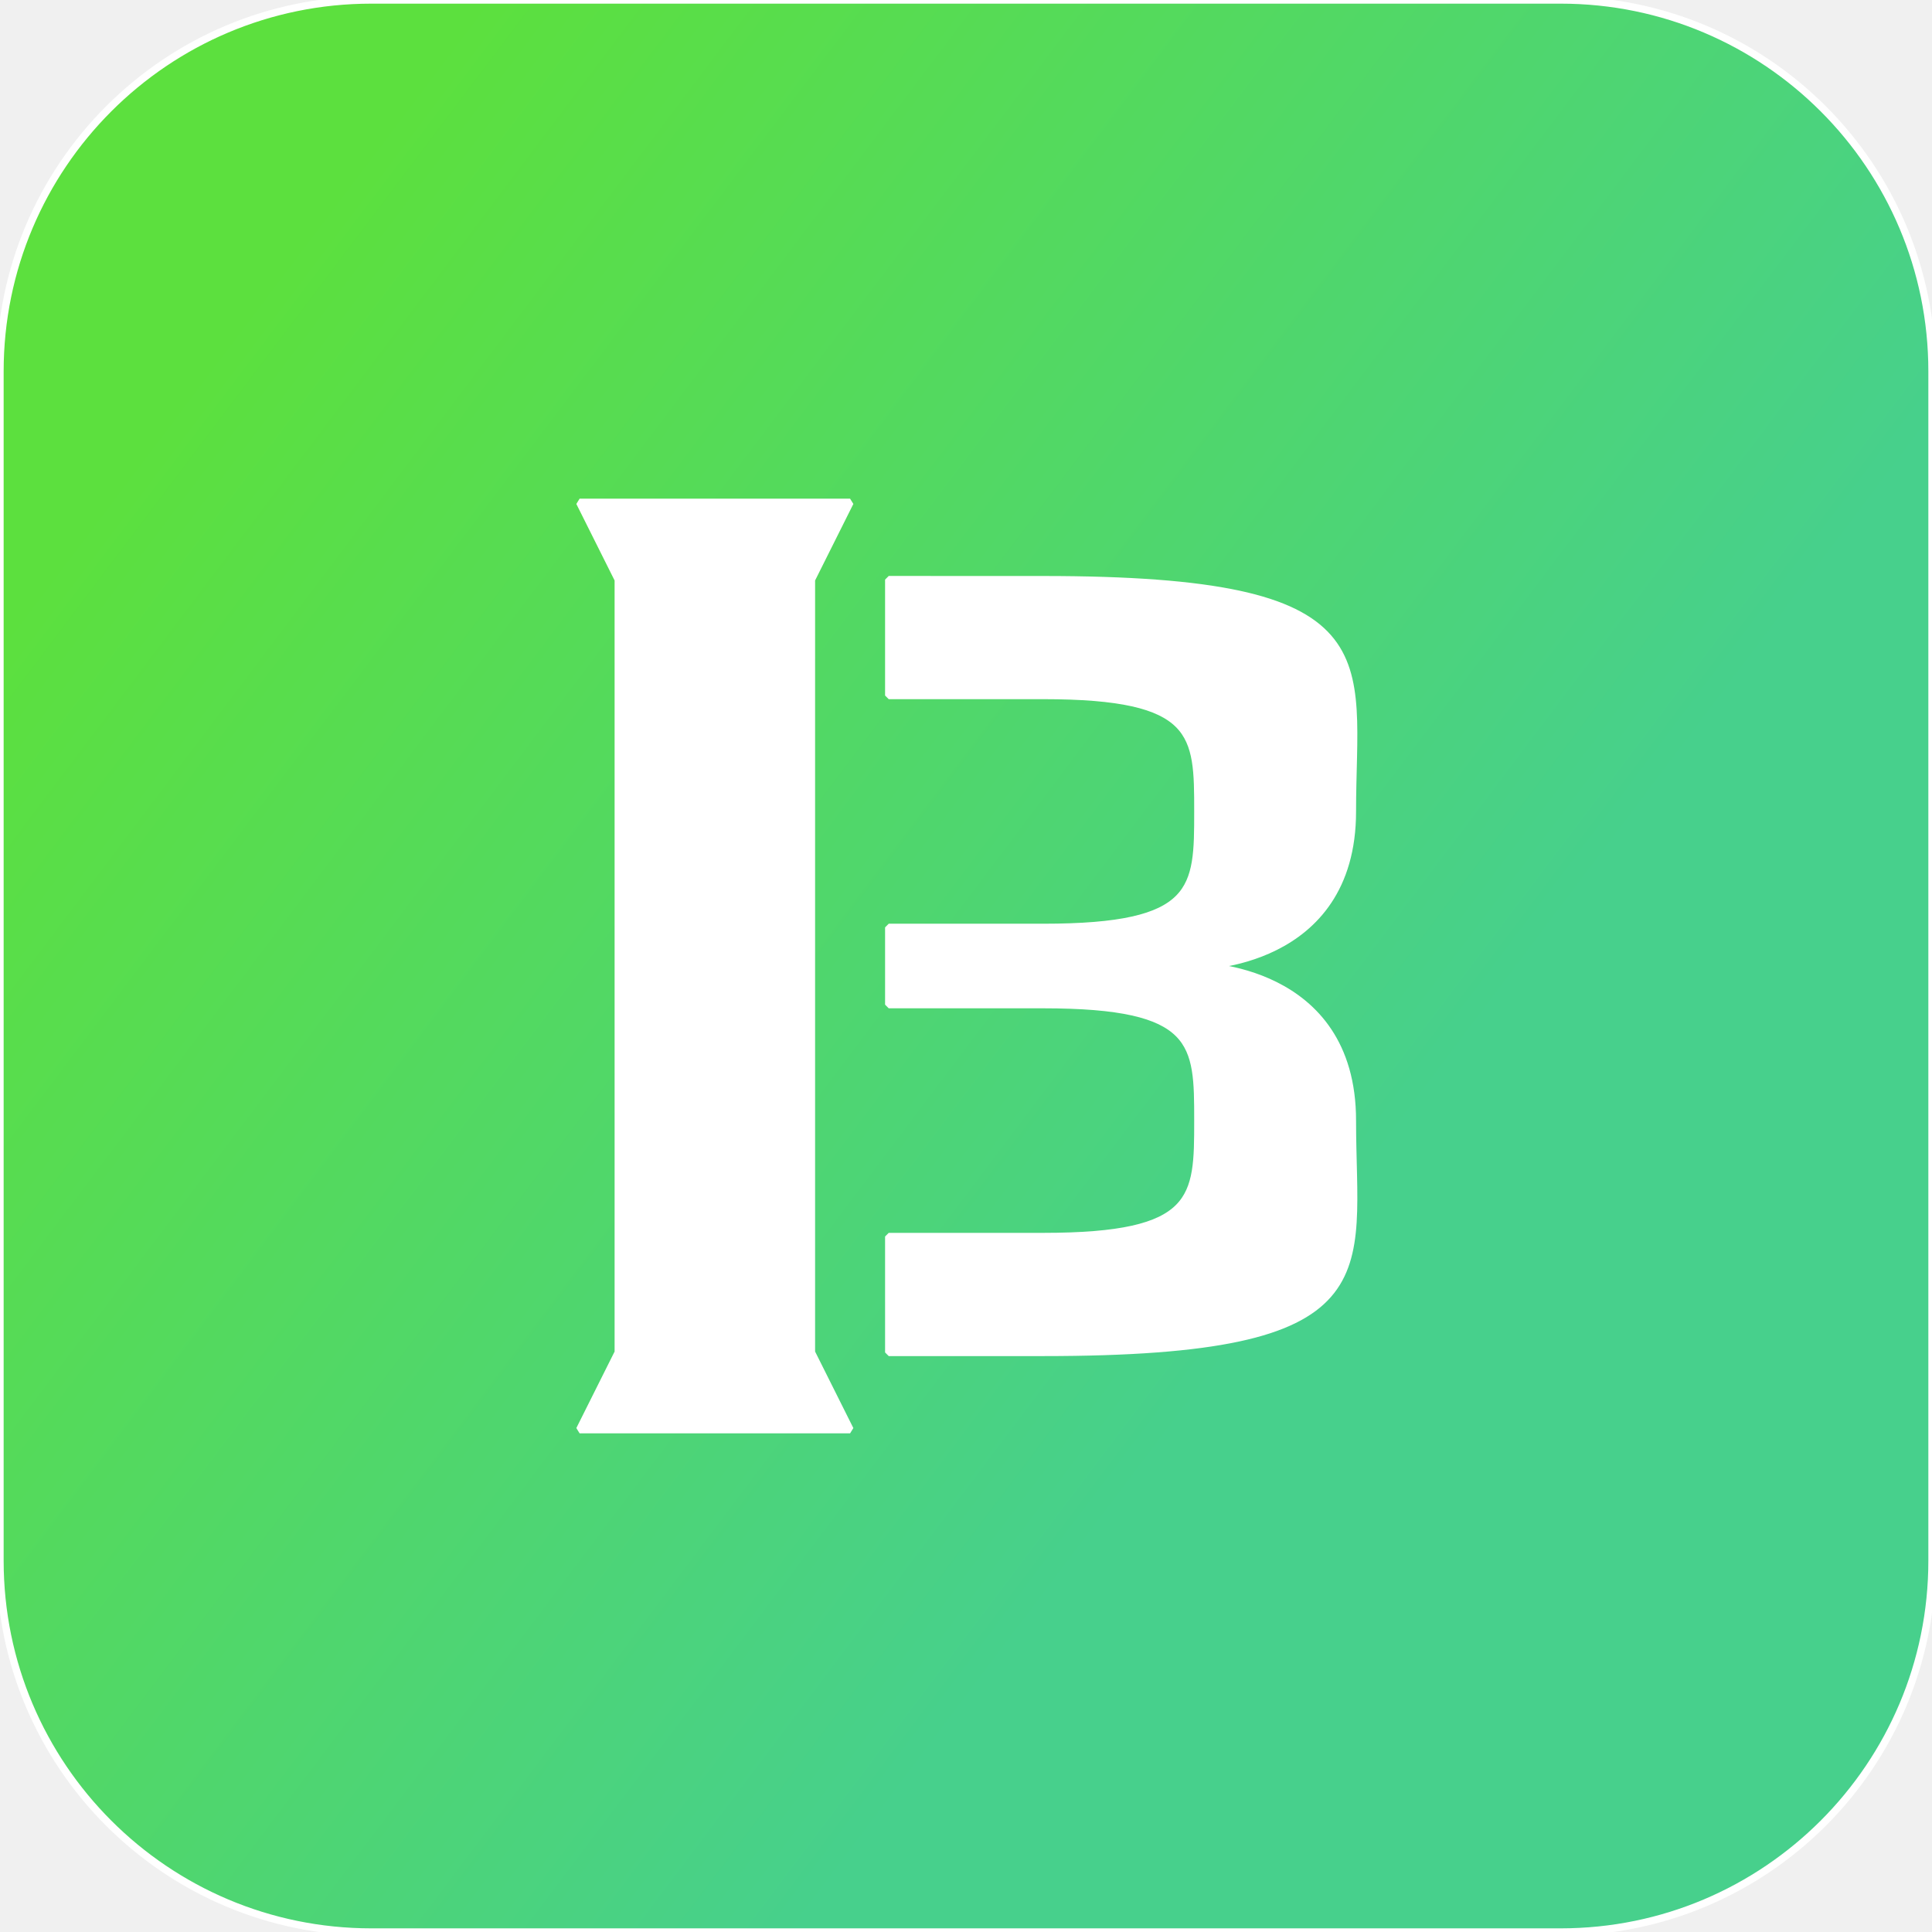
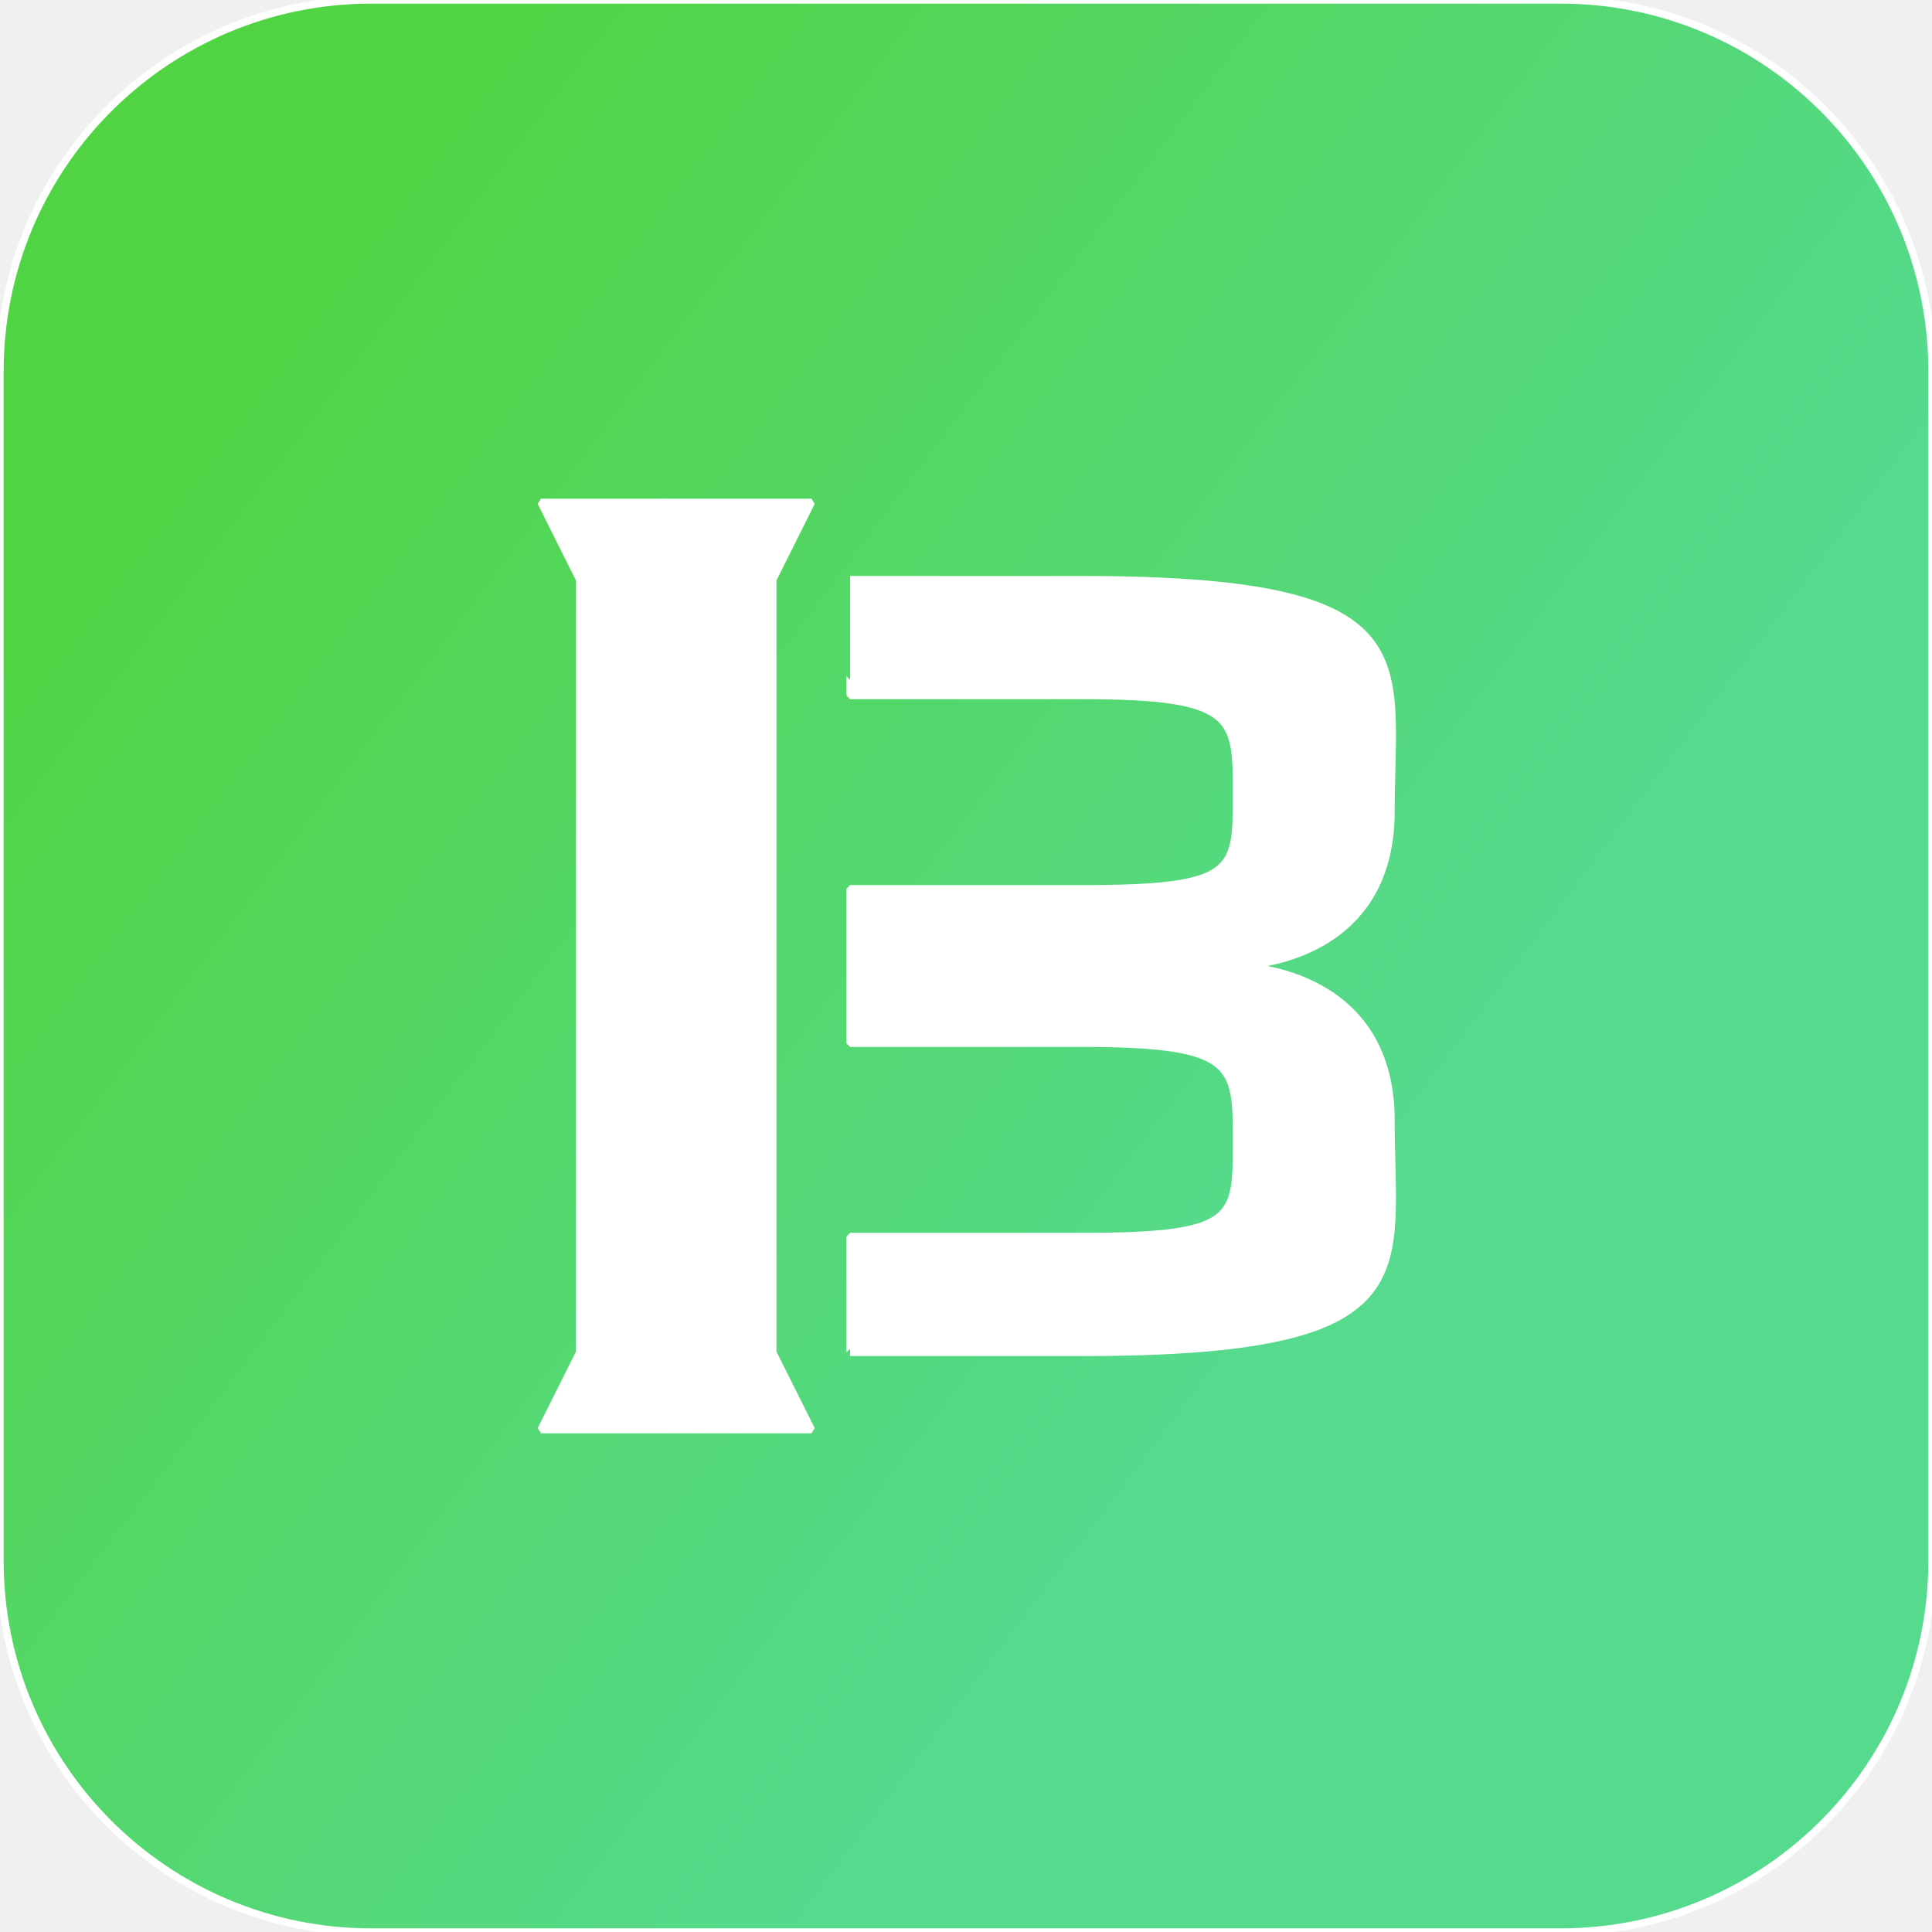
<svg xmlns="http://www.w3.org/2000/svg" xmlns:xlink="http://www.w3.org/1999/xlink" width="500" height="500" viewBox="0 0 132.292 132.292" version="1.1" id="svg1">
  <defs id="defs1">
    <linearGradient id="linearGradient1">
-       <stop style="stop-color:#5ce03e;stop-opacity:1;" offset="0" id="stop1" />
-       <stop style="stop-color:#47d08c;stop-opacity:1;" offset="0.731" id="stop2" />
+       <stop style="stop-color:#51d443;stop-opacity:1;" offset="0" id="stop1" />
+       <stop style="stop-color:#55da8e;stop-opacity:1;" offset="0.731" id="stop2" />
    </linearGradient>
    <linearGradient xlink:href="#linearGradient1" id="linearGradient2" x1="13.12" y1="26.188" x2="119.172" y2="106.104" gradientUnits="userSpaceOnUse" />
  </defs>
  <g id="layer1">
    <rect style="fill:url(#linearGradient2);stroke:#ffffff;stroke-width:0.5;stroke-linecap:round;stroke-linejoin:bevel" id="rect1" width="132.292" height="132.292" x="0" y="0" ry="25.427" />
  </g>
  <g id="layer2">
-     <path id="path4" style="fill:#ffffff;fill-opacity:1;stroke:#ffffff;stroke-width:0.5;stroke-linecap:round;stroke-linejoin:bevel" d="m 39.688,34.396 2.646,5.292 6e-6,52.917 -2.646,5.292 18.521,1.4e-5 -2.646,-5.292 0,-52.917 2.646,-5.292 z m 21.167,5.292 c 2e-6,0 0,2.95 0,6.615 v 1.323 L 71.438,47.625 c 10.583,1.3e-5 10.583,2.646 10.583,7.938 0,5.292 9e-6,7.938 -10.583,7.938 l -10.583,-1.3e-5 v 2.646 2.646 l 10.583,1.3e-5 c 10.583,1.3e-5 10.583,2.646 10.583,7.938 0,5.292 9e-6,7.938 -10.583,7.938 l -10.583,-1.3e-5 v 2.646 c 0,2.932 2e-6,5.292 0,5.292 l 10.583,1.3e-5 c 23.813,2.9e-5 21.167,-5.292 21.167,-15.875 0,-10.583 -10.583,-10.583 -10.583,-10.583 0,0 10.583,9e-6 10.583,-10.583 0,-10.583 2.646,-15.875 -21.167,-15.875 z" />
+     <path id="path4" style="fill:#ffffff;fill-opacity:1;stroke:#ffffff;stroke-width:0.5;stroke-linecap:round;stroke-linejoin:bevel" d="m 37.042,34.396 2.646,5.292 6e-6,52.917 -2.646,5.292 18.521,1.4e-5 -2.646,-5.292 V 39.688 L 55.562,34.396 Z m 21.167,5.292 c 2e-6,0 0,2.95 0,6.615 v 1.323 l 15.875,7e-6 c 10.583,5e-6 10.583,1.478 10.583,6.77 0,5.292 8e-6,6.459 -10.583,6.459 l -15.875,-3e-6 -8e-6,5.292 8e-6,5.292 15.875,7e-6 c 10.583,5e-6 10.583,1.46 10.583,6.751 0,5.292 0,6.478 -10.583,6.478 l -15.875,-7e-6 v 2.646 c 0,2.932 2e-6,5.292 0,5.292 l 15.875,7e-6 c 23.813,1.1e-5 21.167,-5.292 21.167,-15.875 0,-10.583 -10.583,-10.583 -10.583,-10.583 0,0 10.583,9e-6 10.583,-10.583 0,-10.583 2.646,-15.875 -21.167,-15.875 z" />
  </g>
</svg>
